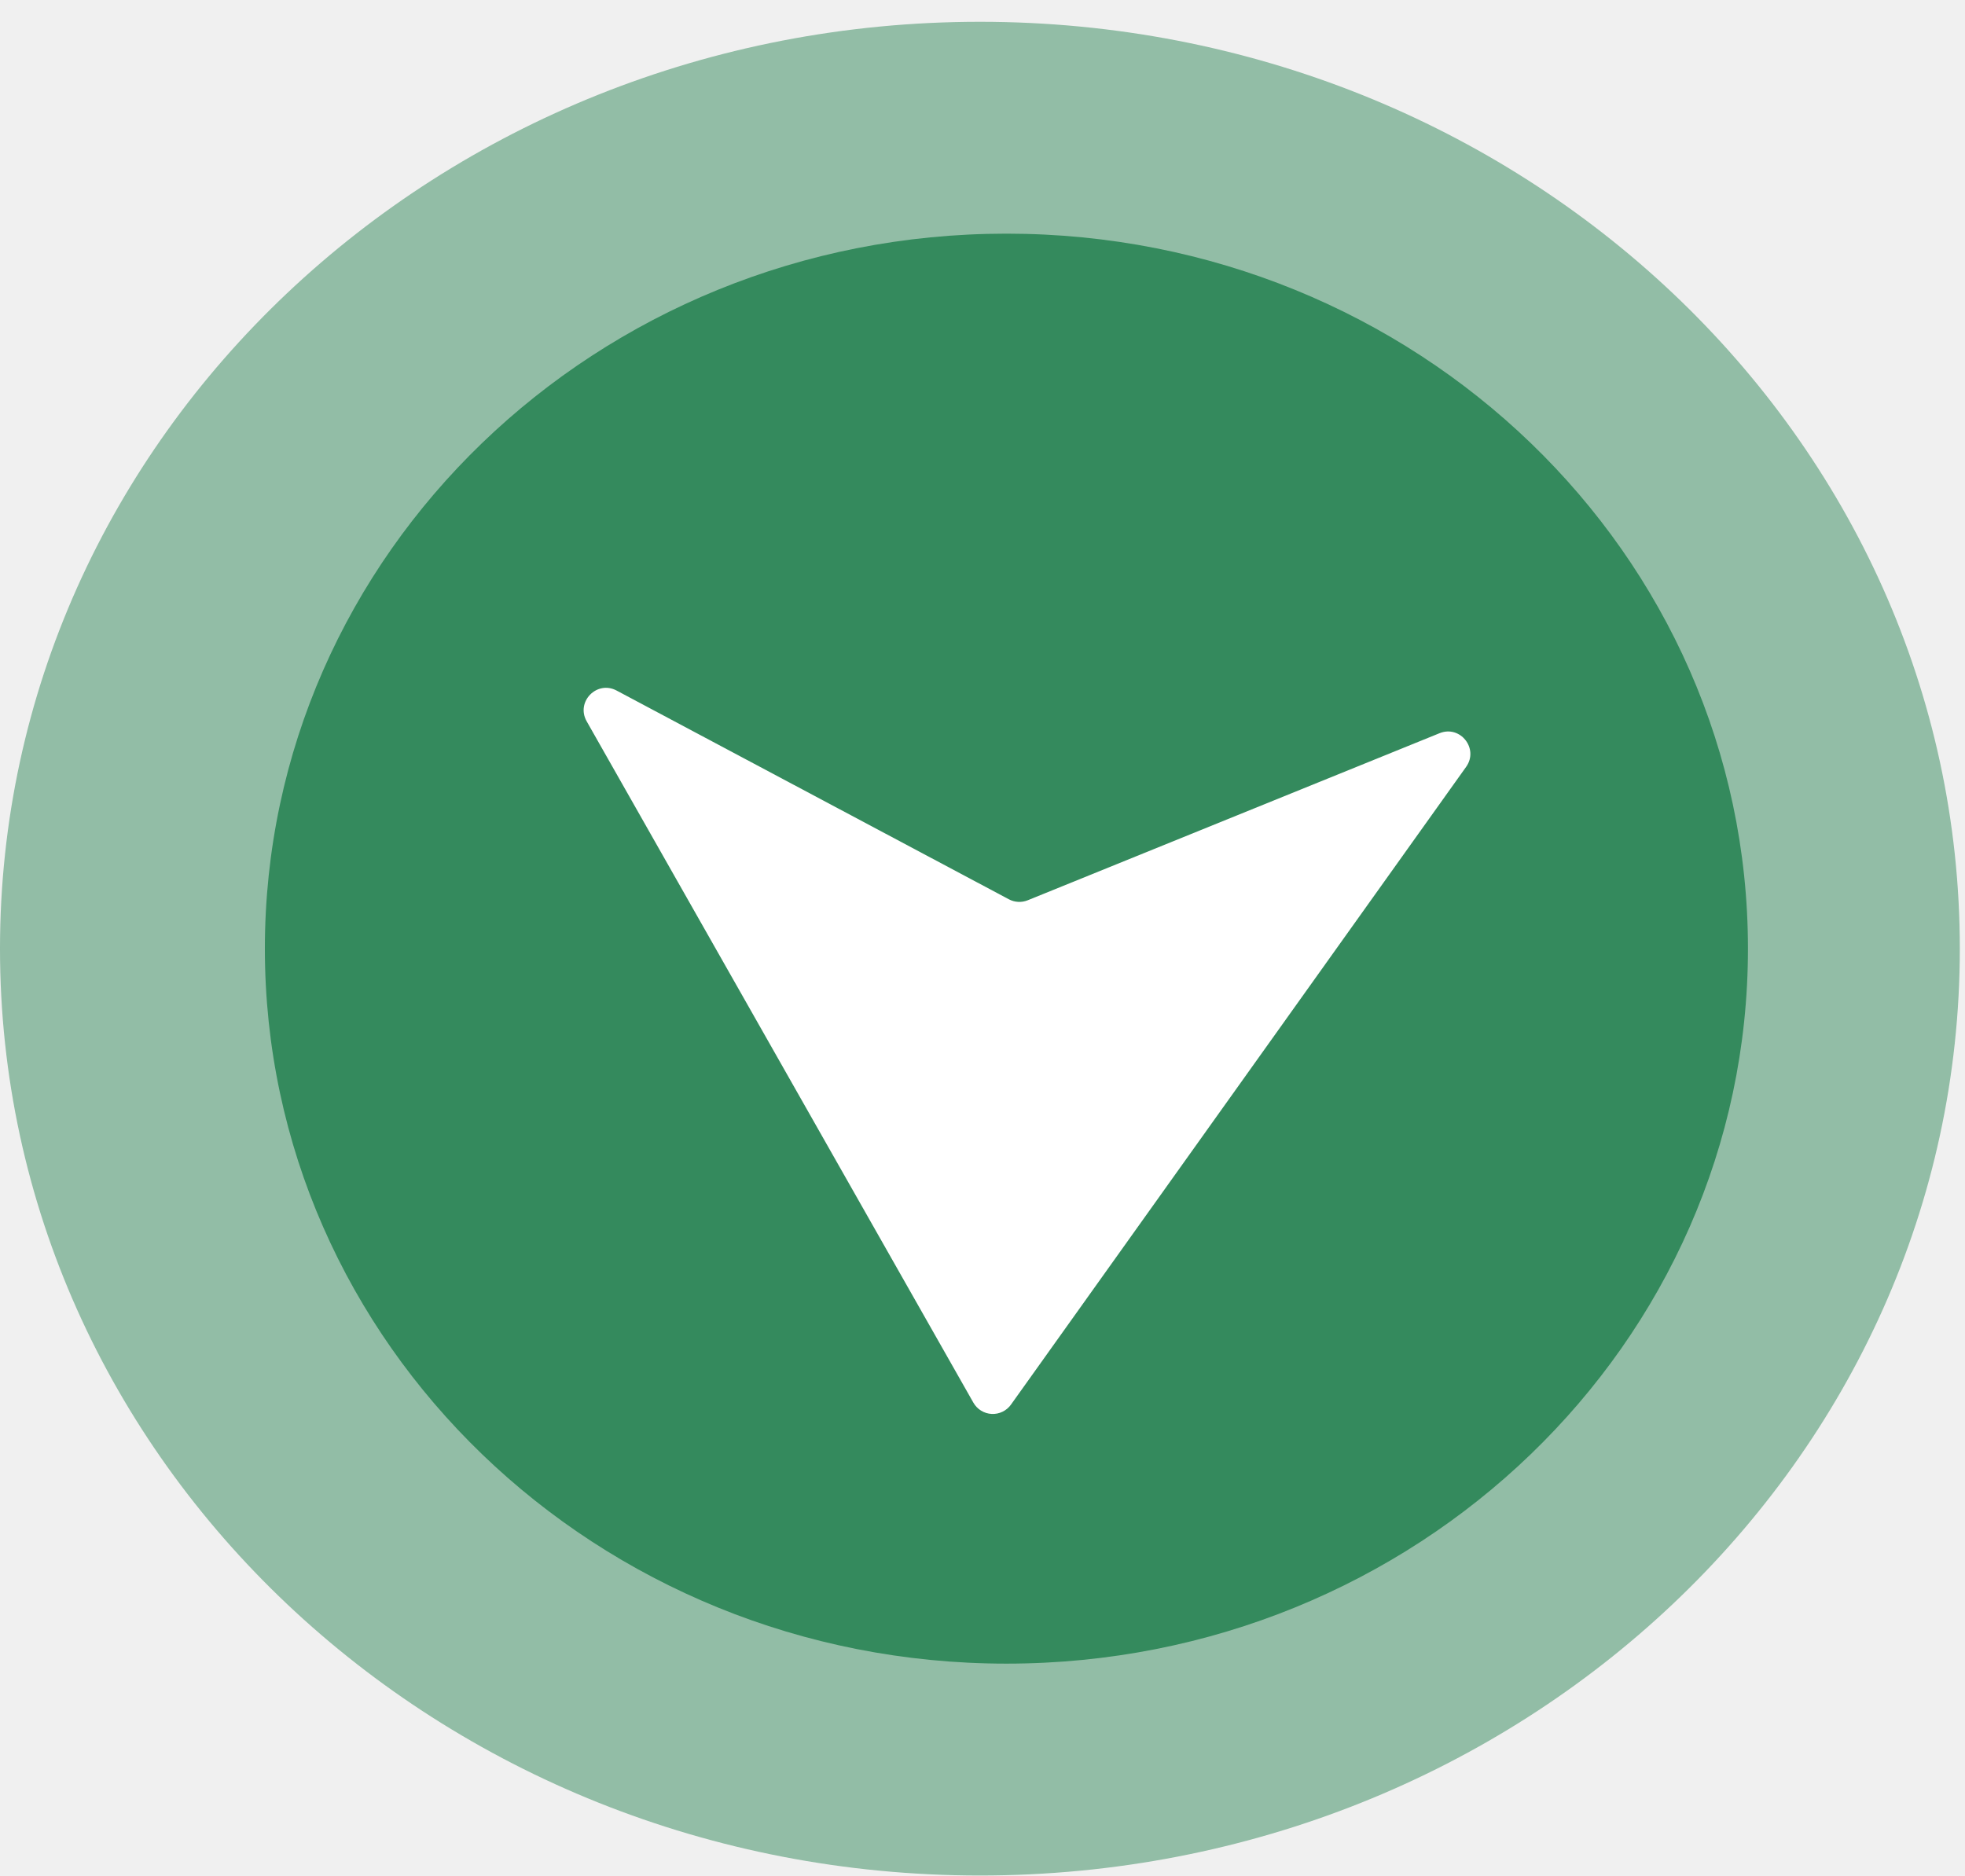
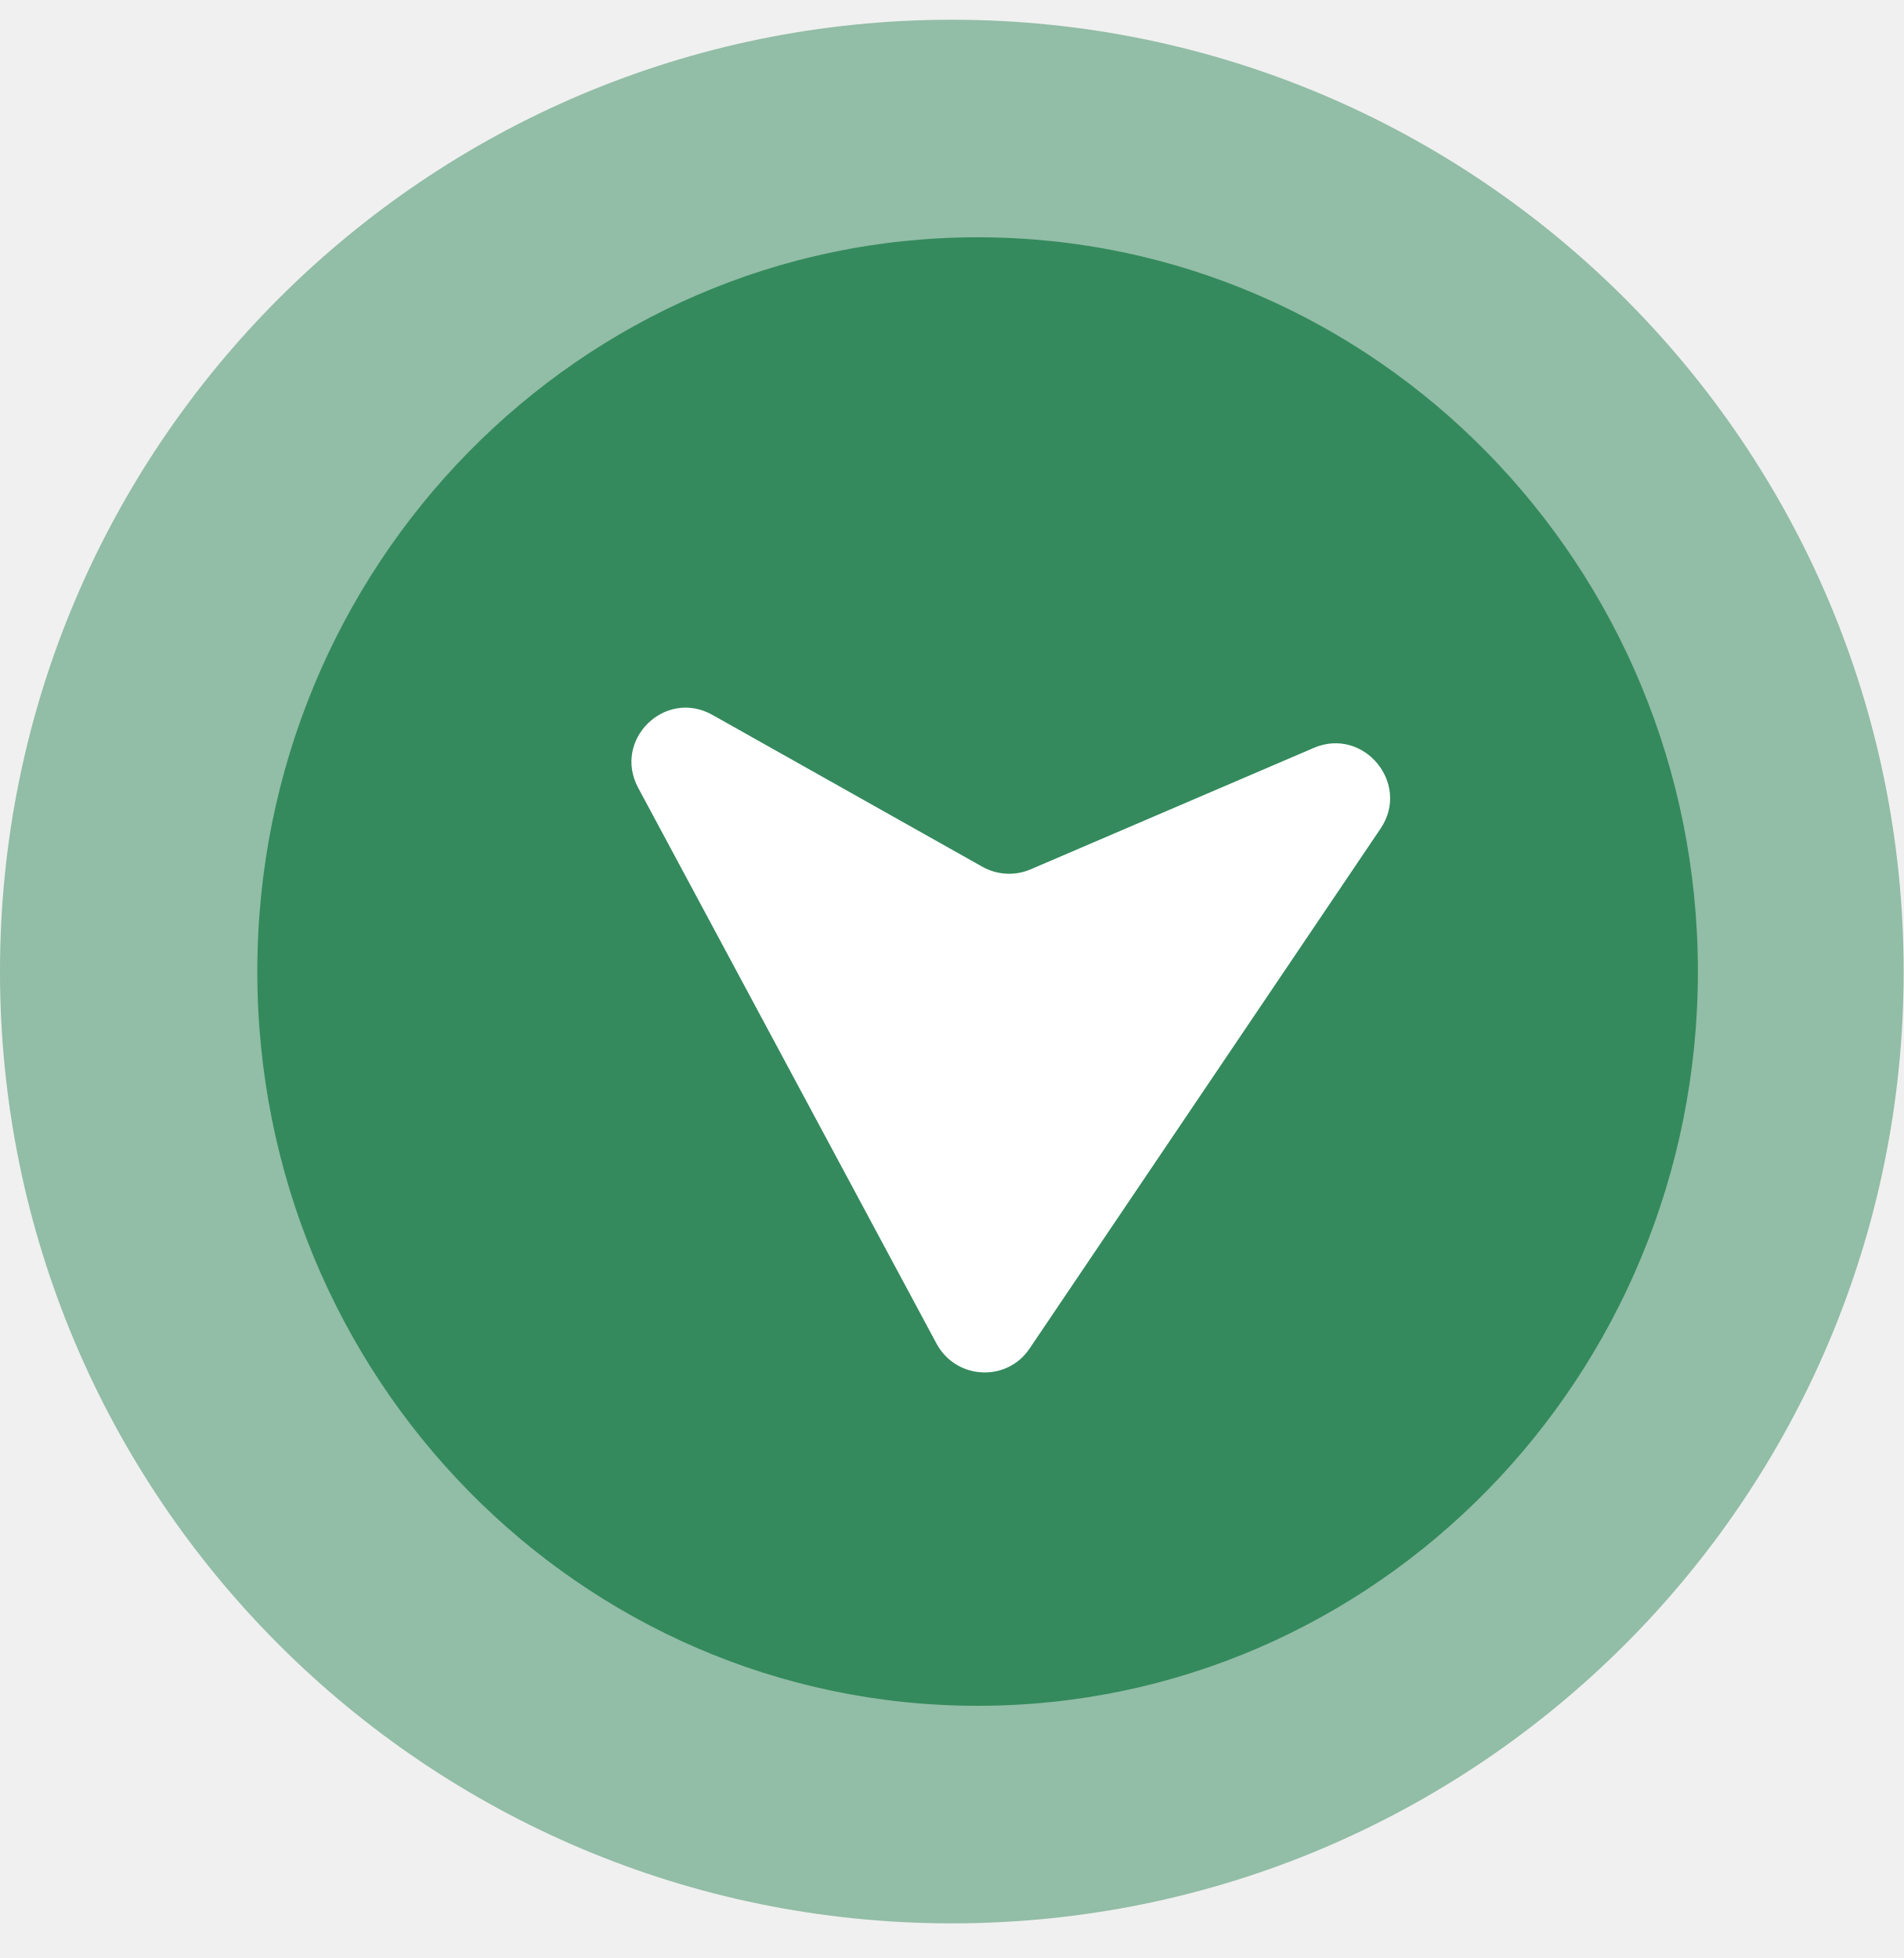
- <svg xmlns="http://www.w3.org/2000/svg" width="88" height="84" fill="none">
-   <ellipse cx="43.884" cy="42.488" fill="#348A5D" fill-opacity=".5" rx="43.884" ry="41.512" />
-   <ellipse cx="45.071" cy="42.488" fill="#348A5D" rx="33.209" ry="32.023" />
-   <path fill="#fff" d="M45.275 62.91a1 1 0 0 1-1.683-.087L26.273 32.305c-.494-.871.456-1.847 1.34-1.377l17.567 9.349a1 1 0 0 0 .846.044l18.442-7.482c.928-.376 1.771.693 1.19 1.508L45.275 62.91Z" />
+ <svg xmlns="http://www.w3.org/2000/svg" width="35" height="36" viewBox="0 0 35 36" fill="none">
+   <circle cx="17.5" cy="17.863" r="17.5" fill="#348A5D" fill-opacity="0.5" />
+   <ellipse cx="17.974" cy="17.863" rx="13.243" ry="13.5" fill="#348A5D" />
+   <path transform="rotate(180, 18.5, 18.5)" d="M18.072 12.203C18.492 11.581 19.425 11.633 19.782 12.297L25.266 22.514C25.74 23.397 24.773 24.346 23.9 23.855L18.939 21.064C18.666 20.911 18.34 20.893 18.054 21.015L12.845 23.249C11.928 23.642 11.059 22.592 11.617 21.766L18.072 12.203Z" fill="white" />
</svg>
